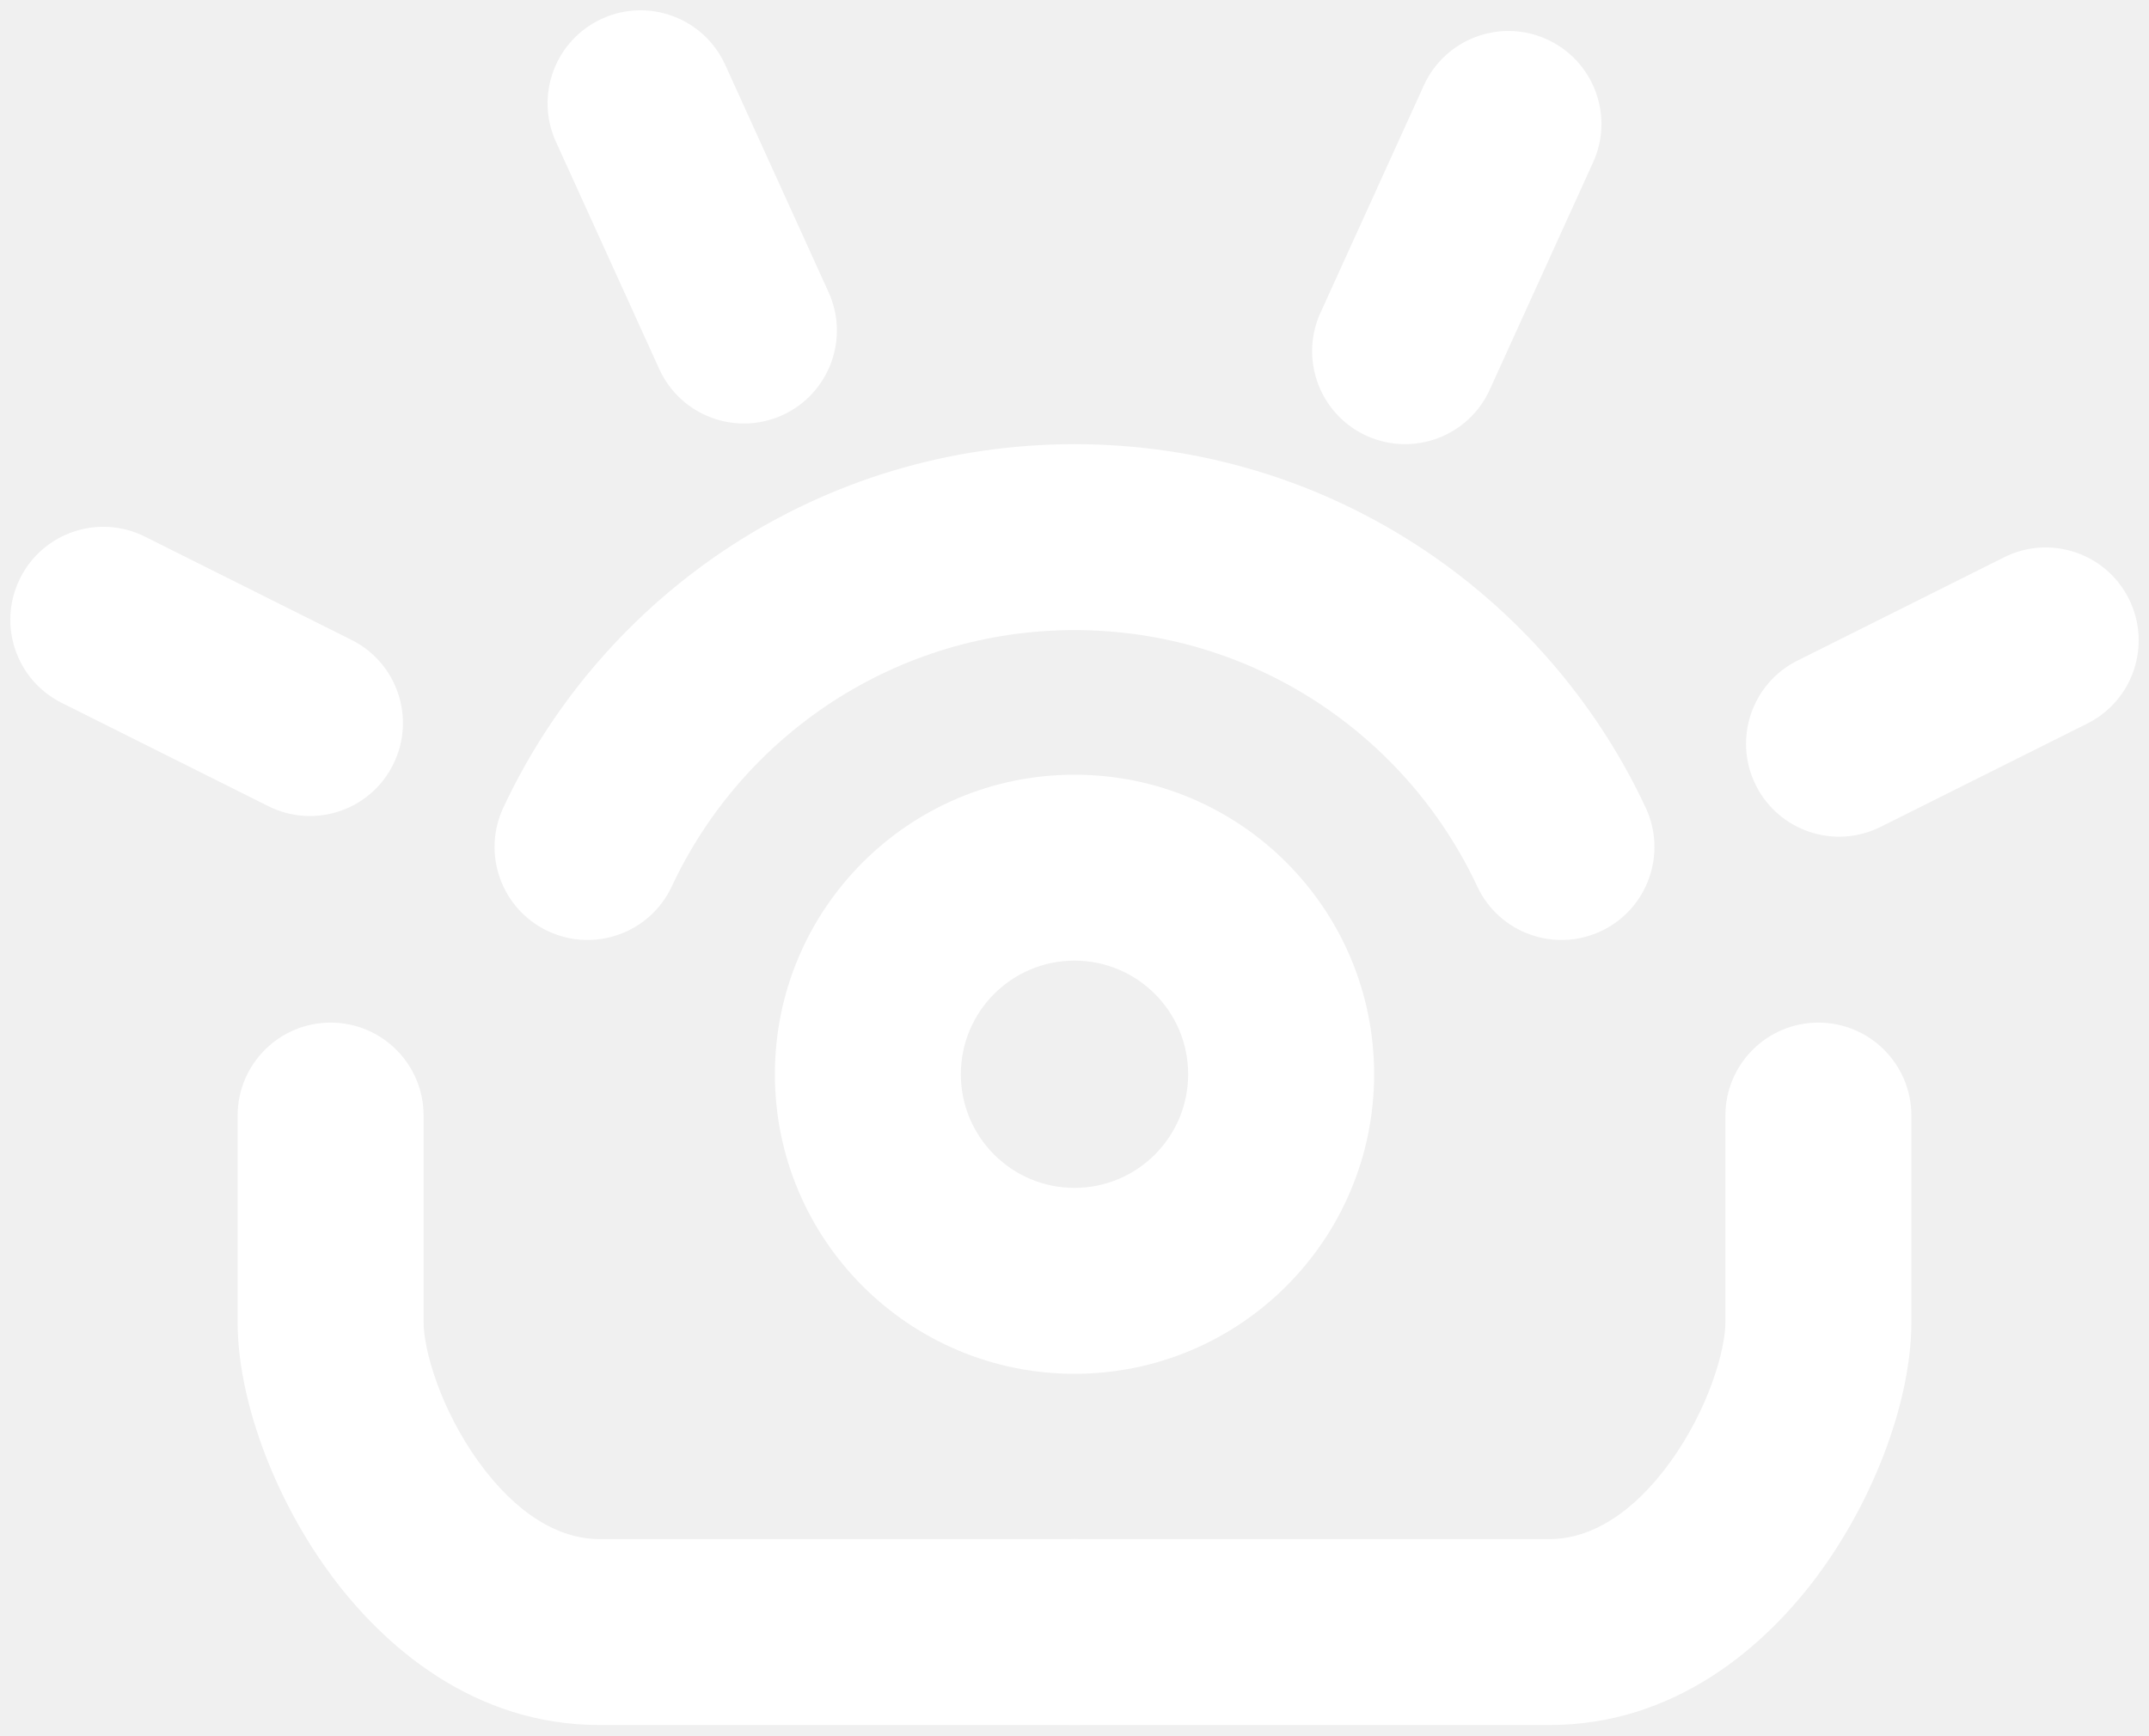
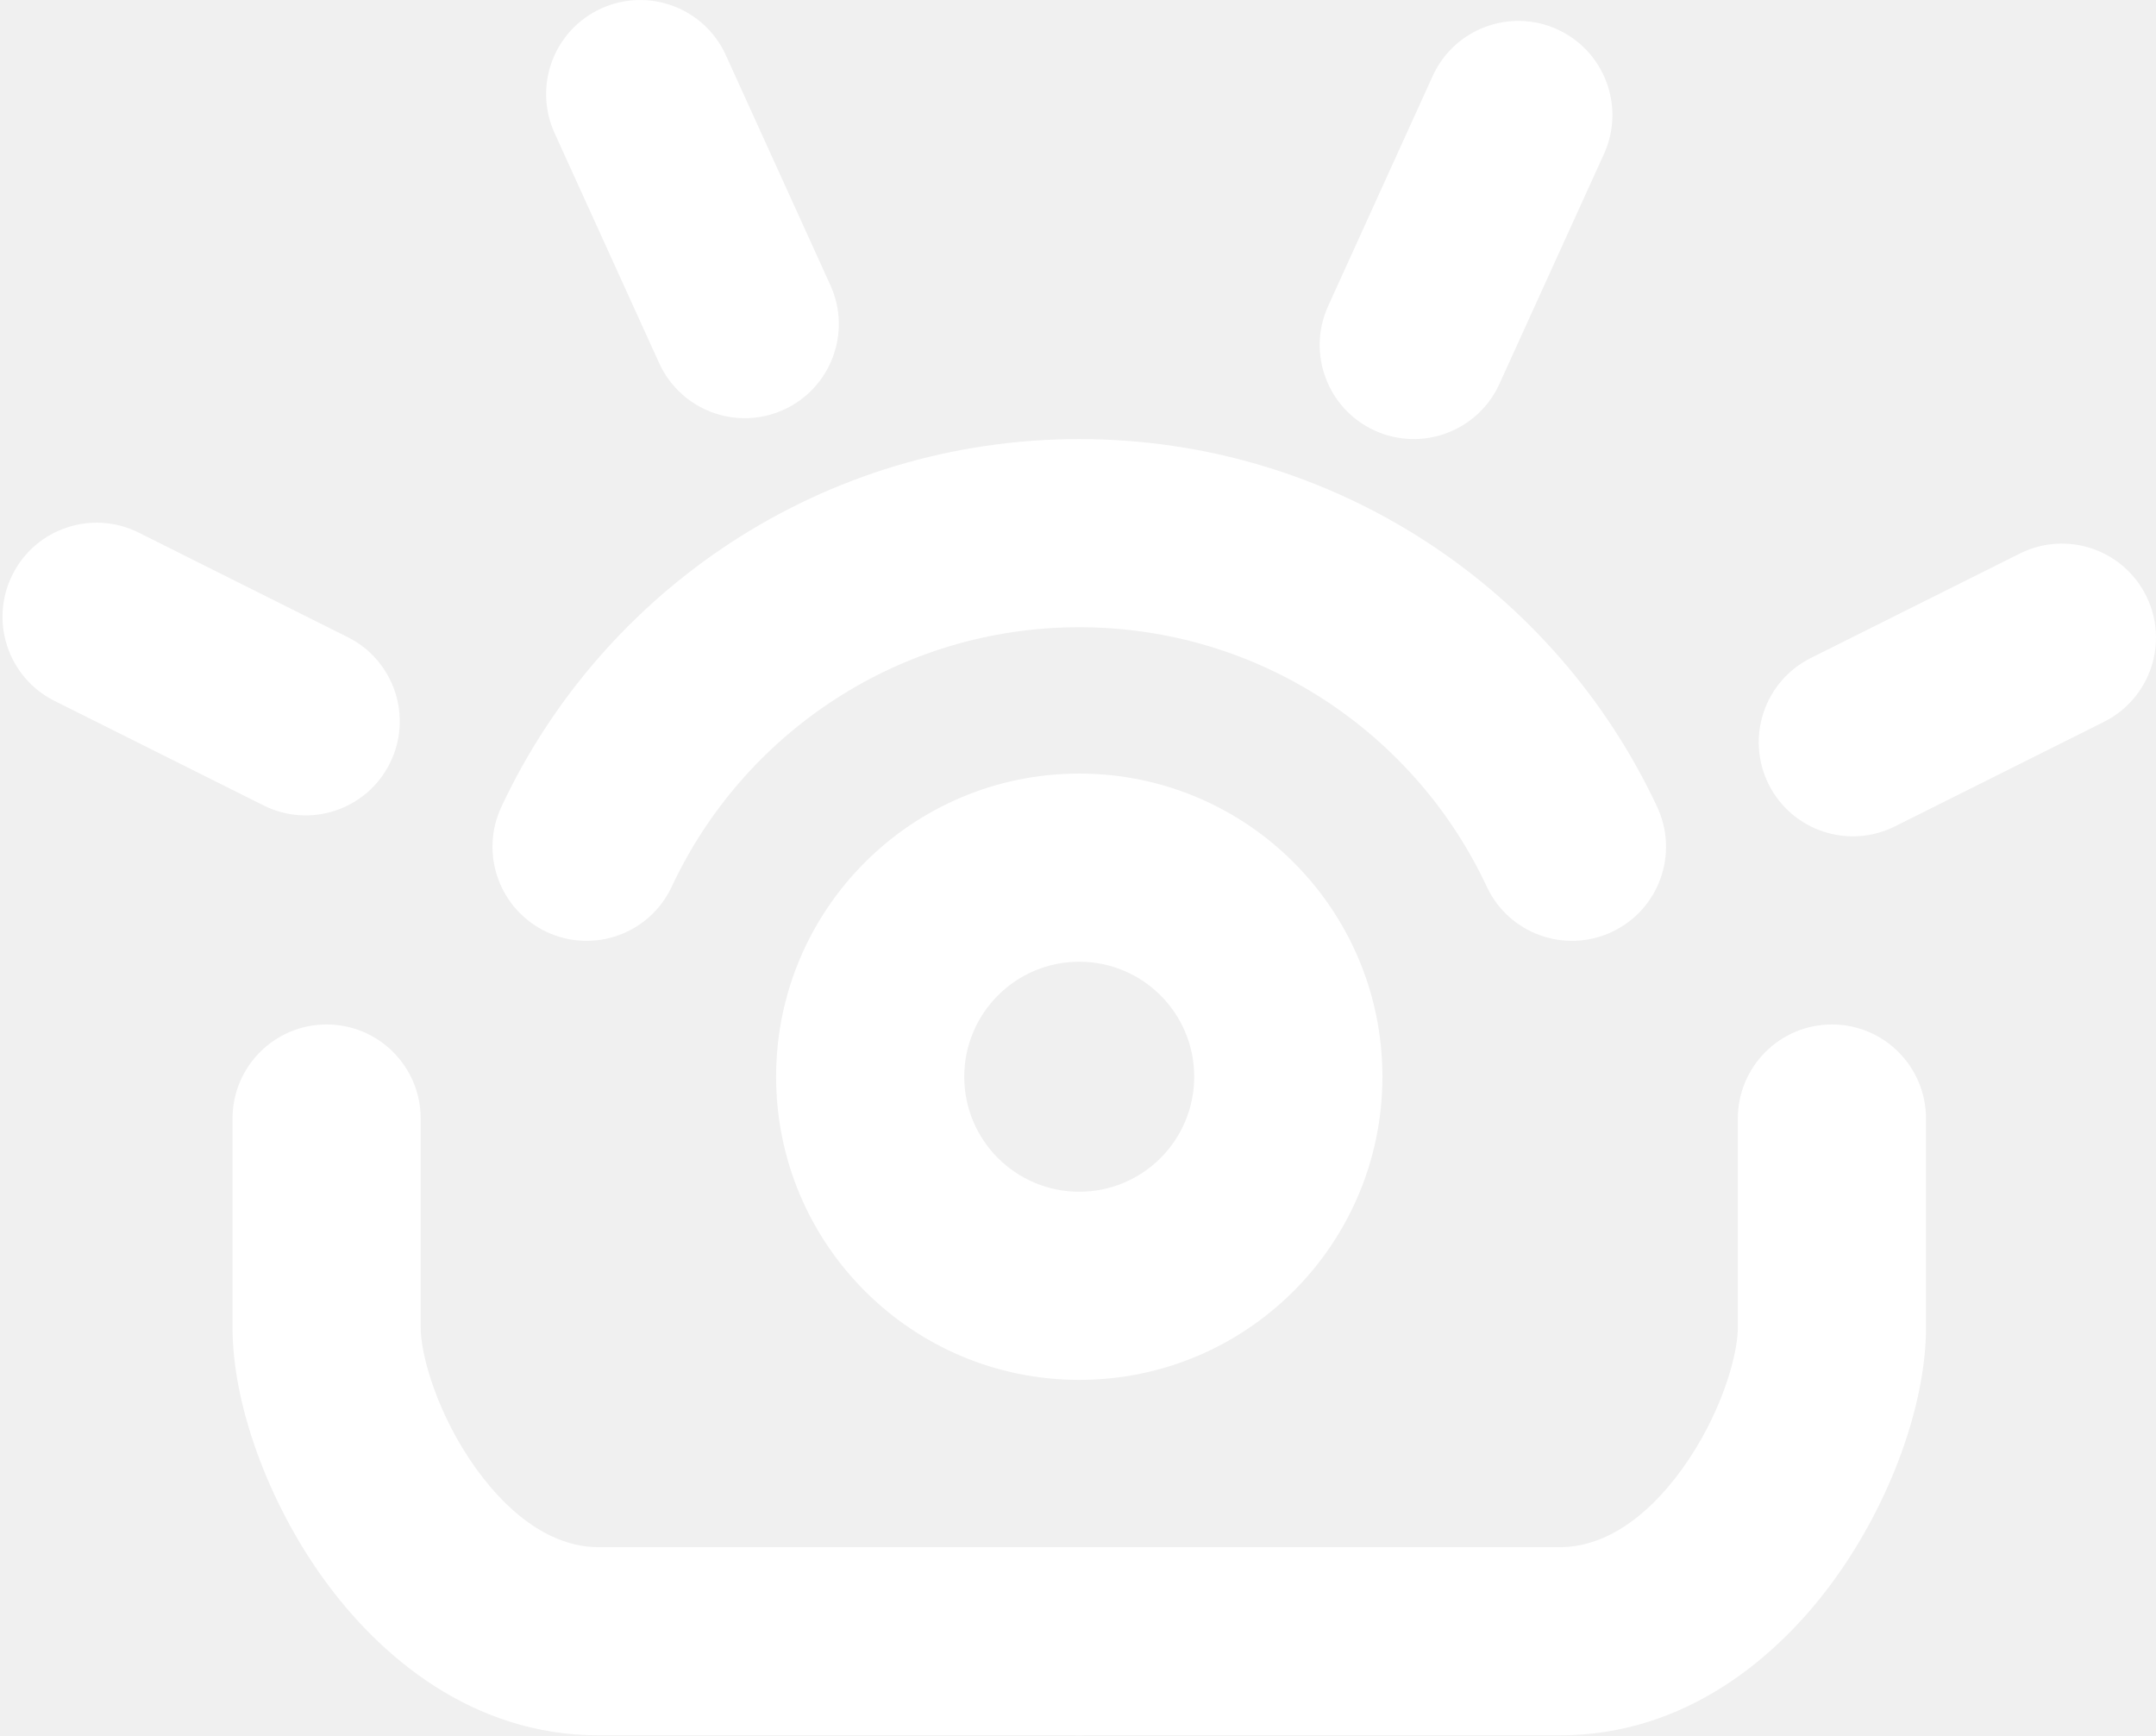
- <svg xmlns="http://www.w3.org/2000/svg" width="52" height="42" viewBox="0 0 52 42" fill="none">
-   <path fill-rule="evenodd" clip-rule="evenodd" d="M26 23.25C24.481 23.25 23.25 24.481 23.25 26C23.25 27.519 24.481 28.75 26 28.75C27.519 28.75 28.75 27.519 28.75 26C28.75 24.481 27.519 23.25 26 23.25ZM18.75 26C18.75 21.996 21.996 18.75 26 18.75C30.004 18.75 33.25 21.996 33.25 26C33.25 30.004 30.004 33.25 26 33.25C21.996 33.25 18.75 30.004 18.75 26Z" fill="white" />
-   <path fill-rule="evenodd" clip-rule="evenodd" d="M26 15.25C21.692 15.25 17.971 17.784 16.256 21.453C15.729 22.579 14.39 23.064 13.264 22.538C12.139 22.012 11.653 20.673 12.179 19.547C14.607 14.355 19.88 10.75 26 10.75C32.12 10.75 37.393 14.355 39.821 19.547C40.347 20.673 39.861 22.012 38.736 22.538C37.61 23.064 36.271 22.579 35.745 21.453C34.029 17.784 30.308 15.25 26 15.25Z" fill="white" />
-   <path fill-rule="evenodd" clip-rule="evenodd" d="M0.488 13.994C1.043 12.882 2.395 12.432 3.506 12.988L8.506 15.488C9.618 16.043 10.068 17.395 9.512 18.506C8.957 19.618 7.605 20.068 6.494 19.512L1.494 17.012C0.382 16.457 -0.068 15.105 0.488 13.994Z" fill="white" />
-   <path fill-rule="evenodd" clip-rule="evenodd" d="M51.513 14.494C50.957 13.382 49.605 12.932 48.494 13.488L43.494 15.988C42.382 16.543 41.932 17.895 42.487 19.006C43.043 20.118 44.395 20.568 45.506 20.012L50.506 17.512C51.618 16.957 52.068 15.605 51.513 14.494Z" fill="white" />
-   <path fill-rule="evenodd" clip-rule="evenodd" d="M14.569 0.452C15.7 -0.063 17.034 0.438 17.548 1.569L20.048 7.069C20.563 8.2 20.062 9.534 18.931 10.048C17.8 10.562 16.466 10.062 15.952 8.931L13.452 3.431C12.938 2.3 13.438 0.966 14.569 0.452Z" fill="white" />
-   <path fill-rule="evenodd" clip-rule="evenodd" d="M37.431 0.952C36.3 0.437 34.966 0.938 34.452 2.069L31.952 7.569C31.438 8.7 31.938 10.034 33.069 10.548C34.2 11.062 35.534 10.562 36.048 9.431L38.548 3.931C39.063 2.8 38.562 1.466 37.431 0.952Z" fill="white" />
-   <path fill-rule="evenodd" clip-rule="evenodd" d="M8 24.75C9.243 24.75 10.25 25.757 10.25 27V32C10.25 32.673 10.658 34.098 11.576 35.373C12.48 36.628 13.511 37.25 14.5 37.25H26C27.243 37.25 28.25 38.257 28.25 39.5C28.25 40.743 27.243 41.75 26 41.75H14.5C11.489 41.75 9.27 39.872 7.924 38.002C6.592 36.152 5.75 33.827 5.75 32V27C5.75 25.757 6.757 24.75 8 24.75Z" fill="white" />
-   <path fill-rule="evenodd" clip-rule="evenodd" d="M44 24.75C42.757 24.75 41.75 25.757 41.75 27V32C41.75 32.673 41.342 34.098 40.424 35.373C39.52 36.628 38.489 37.25 37.5 37.25H26C24.757 37.25 23.75 38.257 23.75 39.5C23.75 40.743 24.757 41.75 26 41.75H37.5C40.511 41.75 42.73 39.872 44.076 38.002C45.408 36.152 46.25 33.827 46.25 32V27C46.25 25.757 45.243 24.75 44 24.75Z" fill="white" />
+ <svg xmlns="http://www.w3.org/2000/svg" width="41" height="33" viewBox="0 0 41 33" fill="none">
+   <path fill-rule="evenodd" clip-rule="evenodd" d="M20.524 18.289C19.316 18.289 18.337 19.268 18.337 20.476C18.337 21.684 19.316 22.663 20.524 22.663C21.732 22.663 22.71 21.684 22.71 20.476C22.71 19.268 21.732 18.289 20.524 18.289ZM14.759 20.476C14.759 17.292 17.34 14.711 20.524 14.711C23.708 14.711 26.289 17.292 26.289 20.476C26.289 23.66 23.708 26.241 20.524 26.241C17.34 26.241 14.759 23.66 14.759 20.476Z" fill="white" />
+   <path fill-rule="evenodd" clip-rule="evenodd" d="M20.524 11.928C17.098 11.928 14.14 13.943 12.775 16.86C12.357 17.756 11.292 18.142 10.397 17.723C9.502 17.305 9.116 16.24 9.534 15.345C11.465 11.216 15.658 8.35 20.524 8.35C25.39 8.35 29.583 11.216 31.514 15.345C31.932 16.24 31.546 17.305 30.651 17.723C29.756 18.142 28.691 17.756 28.273 16.86C26.908 13.943 23.95 11.928 20.524 11.928Z" fill="white" />
+   <path fill-rule="evenodd" clip-rule="evenodd" d="M0.237 10.929C0.679 10.045 1.754 9.687 2.638 10.129L6.613 12.117C7.497 12.559 7.855 13.633 7.413 14.517C6.972 15.401 5.897 15.759 5.013 15.317L1.037 13.329C0.153 12.887 -0.205 11.813 0.237 10.929Z" fill="white" />
+   <path fill-rule="evenodd" clip-rule="evenodd" d="M40.811 11.327C40.369 10.443 39.294 10.085 38.41 10.527L34.434 12.514C33.551 12.956 33.193 14.031 33.634 14.915C34.076 15.799 35.151 16.157 36.035 15.715L40.011 13.727C40.894 13.285 41.253 12.21 40.811 11.327Z" fill="white" />
+   <path fill-rule="evenodd" clip-rule="evenodd" d="M11.434 0.161C12.334 -0.248 13.395 0.15 13.803 1.049L15.791 5.423C16.2 6.322 15.802 7.383 14.903 7.792C14.003 8.201 12.943 7.803 12.534 6.903L10.546 2.53C10.137 1.63 10.535 0.57 11.434 0.161Z" fill="white" />
+   <path fill-rule="evenodd" clip-rule="evenodd" d="M29.614 0.558C28.714 0.15 27.653 0.547 27.244 1.447L25.257 5.82C24.848 6.72 25.245 7.78 26.145 8.189C27.044 8.598 28.105 8.2 28.514 7.301L30.502 2.928C30.911 2.028 30.513 0.967 29.614 0.558Z" fill="white" />
+   <path fill-rule="evenodd" clip-rule="evenodd" d="M6.211 19.482C7.199 19.482 8 20.283 8 21.271V25.247C8 25.782 8.325 26.916 9.054 27.929C9.773 28.927 10.593 29.422 11.379 29.422H20.524C21.512 29.422 22.313 30.223 22.313 31.211C22.313 32.199 21.512 33 20.524 33H11.379C8.985 33 7.221 31.506 6.15 30.02C5.091 28.549 4.422 26.7 4.422 25.247V21.271C4.422 20.283 5.223 19.482 6.211 19.482Z" fill="white" />
+   <path fill-rule="evenodd" clip-rule="evenodd" d="M34.837 19.482C33.849 19.482 33.048 20.283 33.048 21.271V25.247C33.048 25.782 32.723 26.916 31.993 27.929C31.275 28.927 30.455 29.422 29.668 29.422H20.524C19.536 29.422 18.735 30.223 18.735 31.211C18.735 32.199 19.536 33 20.524 33H29.668C32.062 33 33.827 31.506 34.897 30.02C35.957 28.549 36.626 26.7 36.626 25.247V21.271C36.626 20.283 35.825 19.482 34.837 19.482Z" fill="white" />
</svg>
